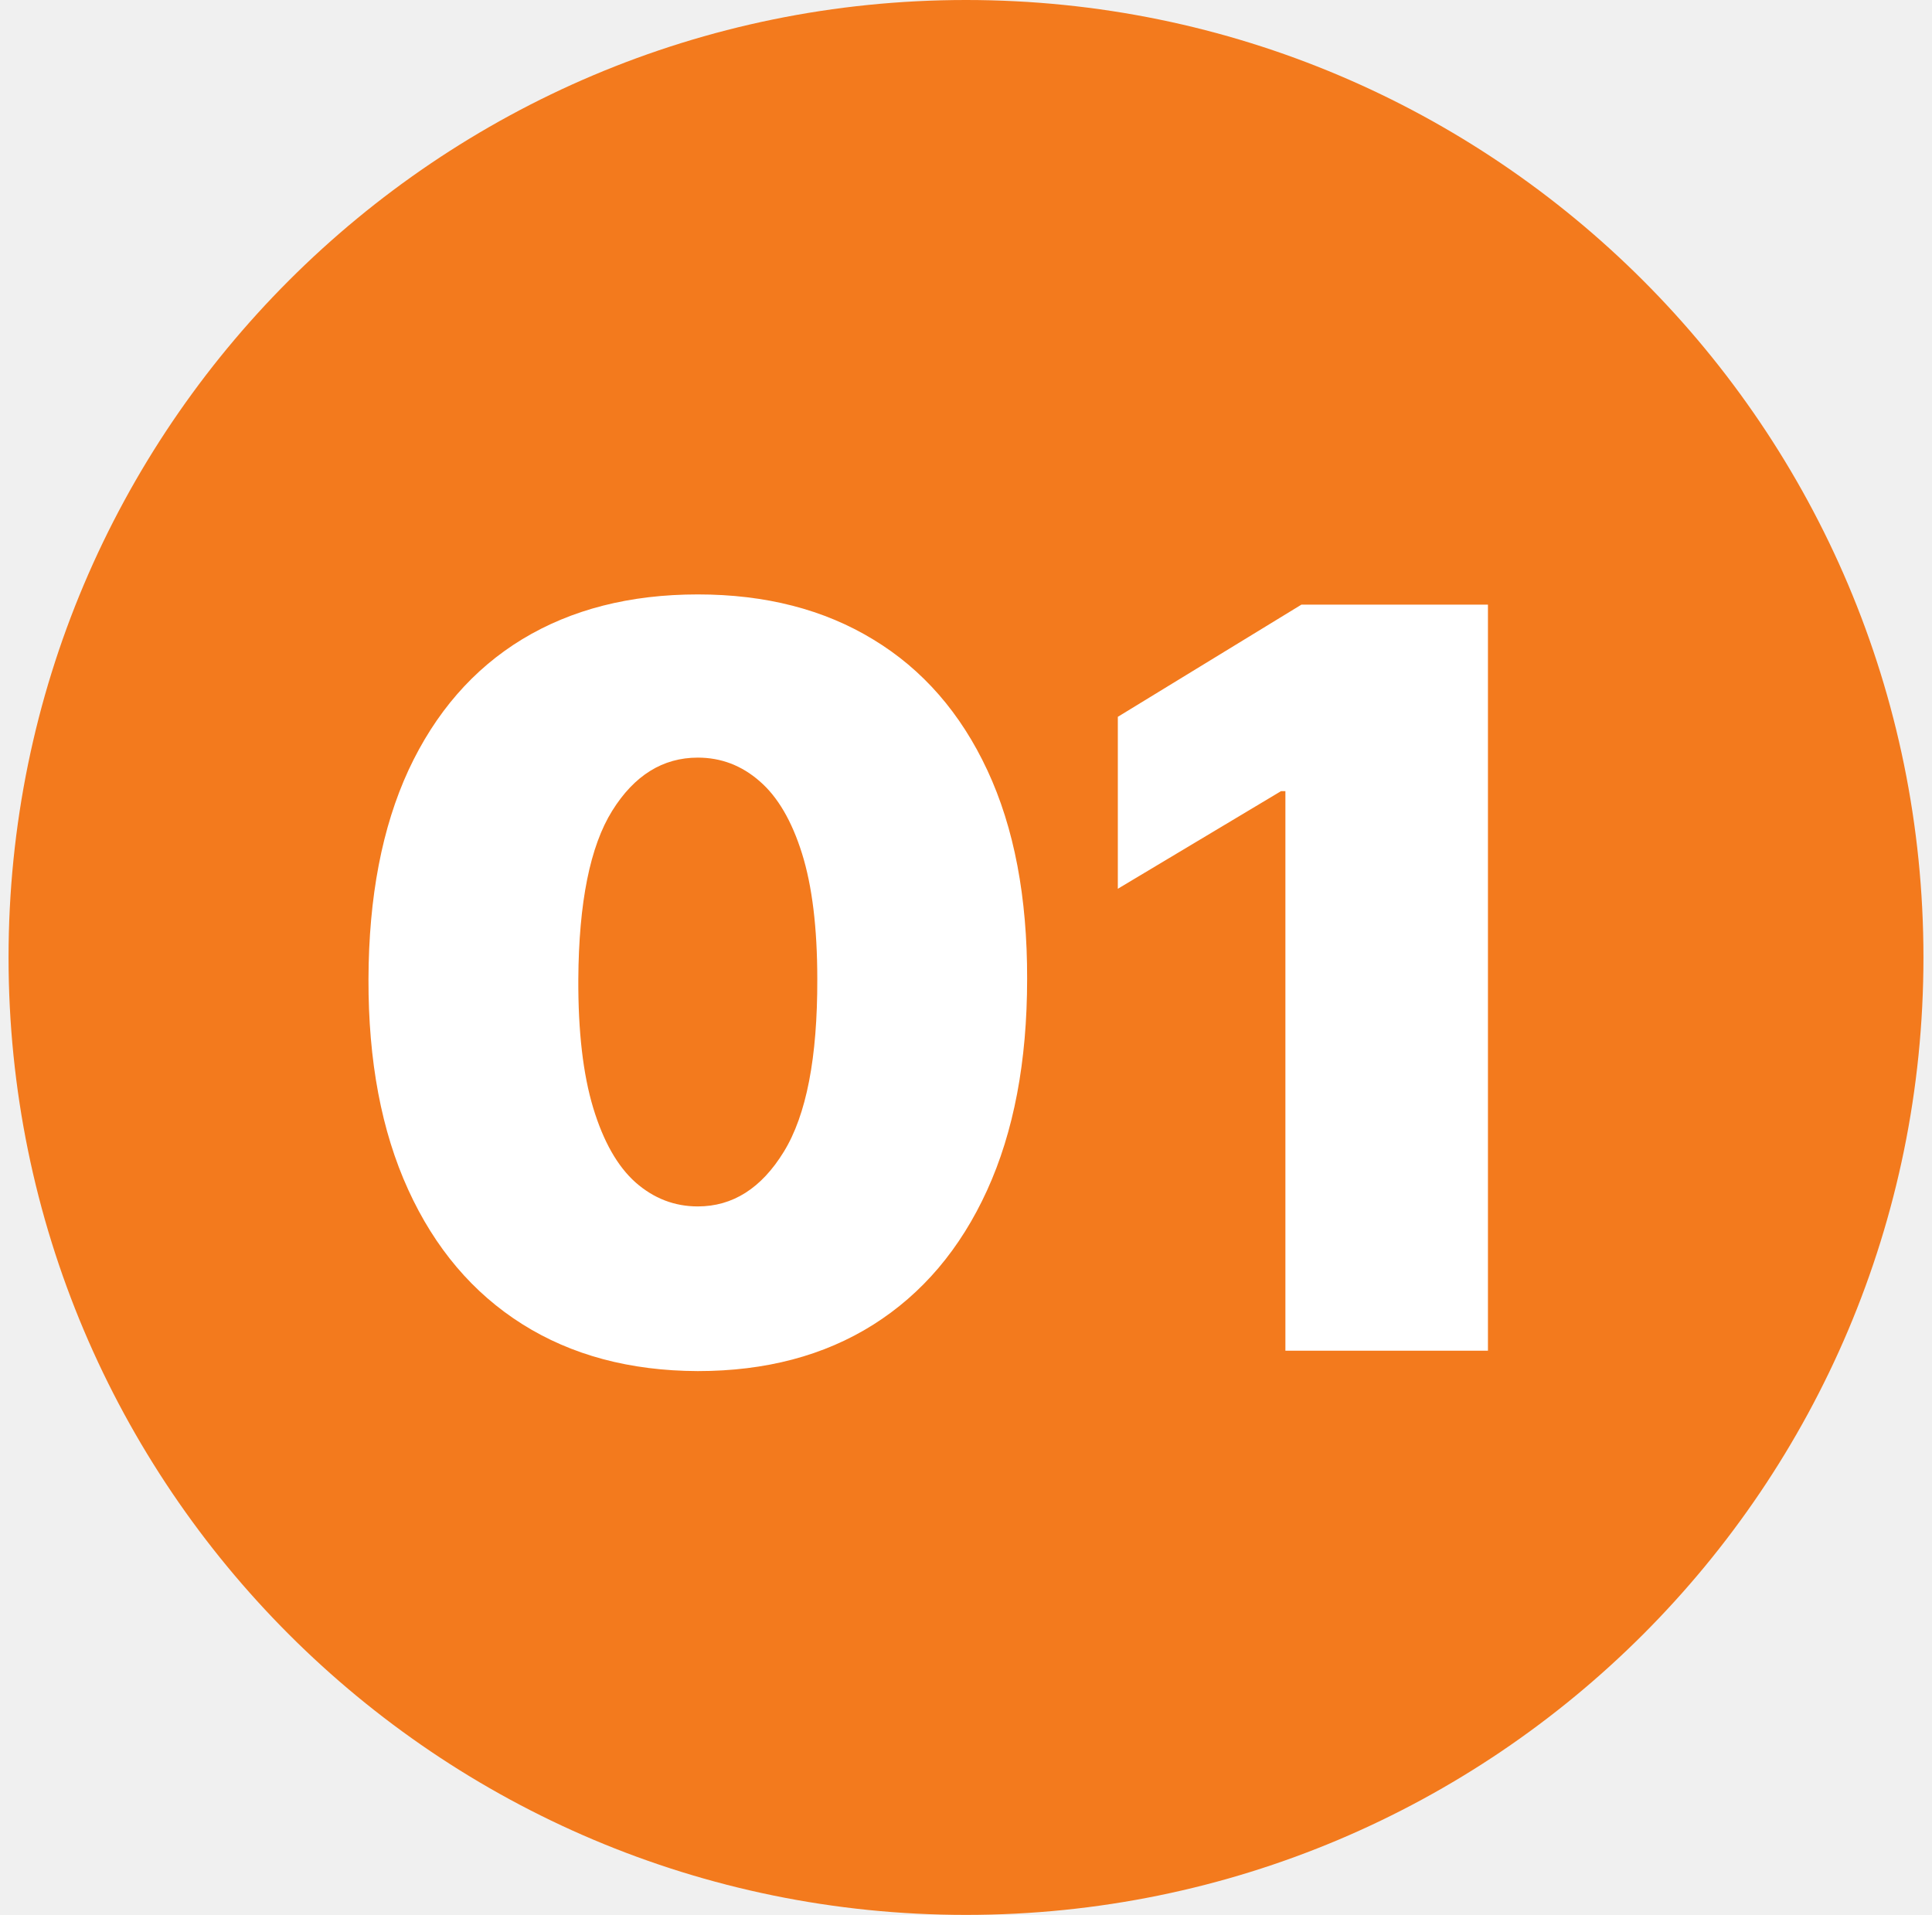
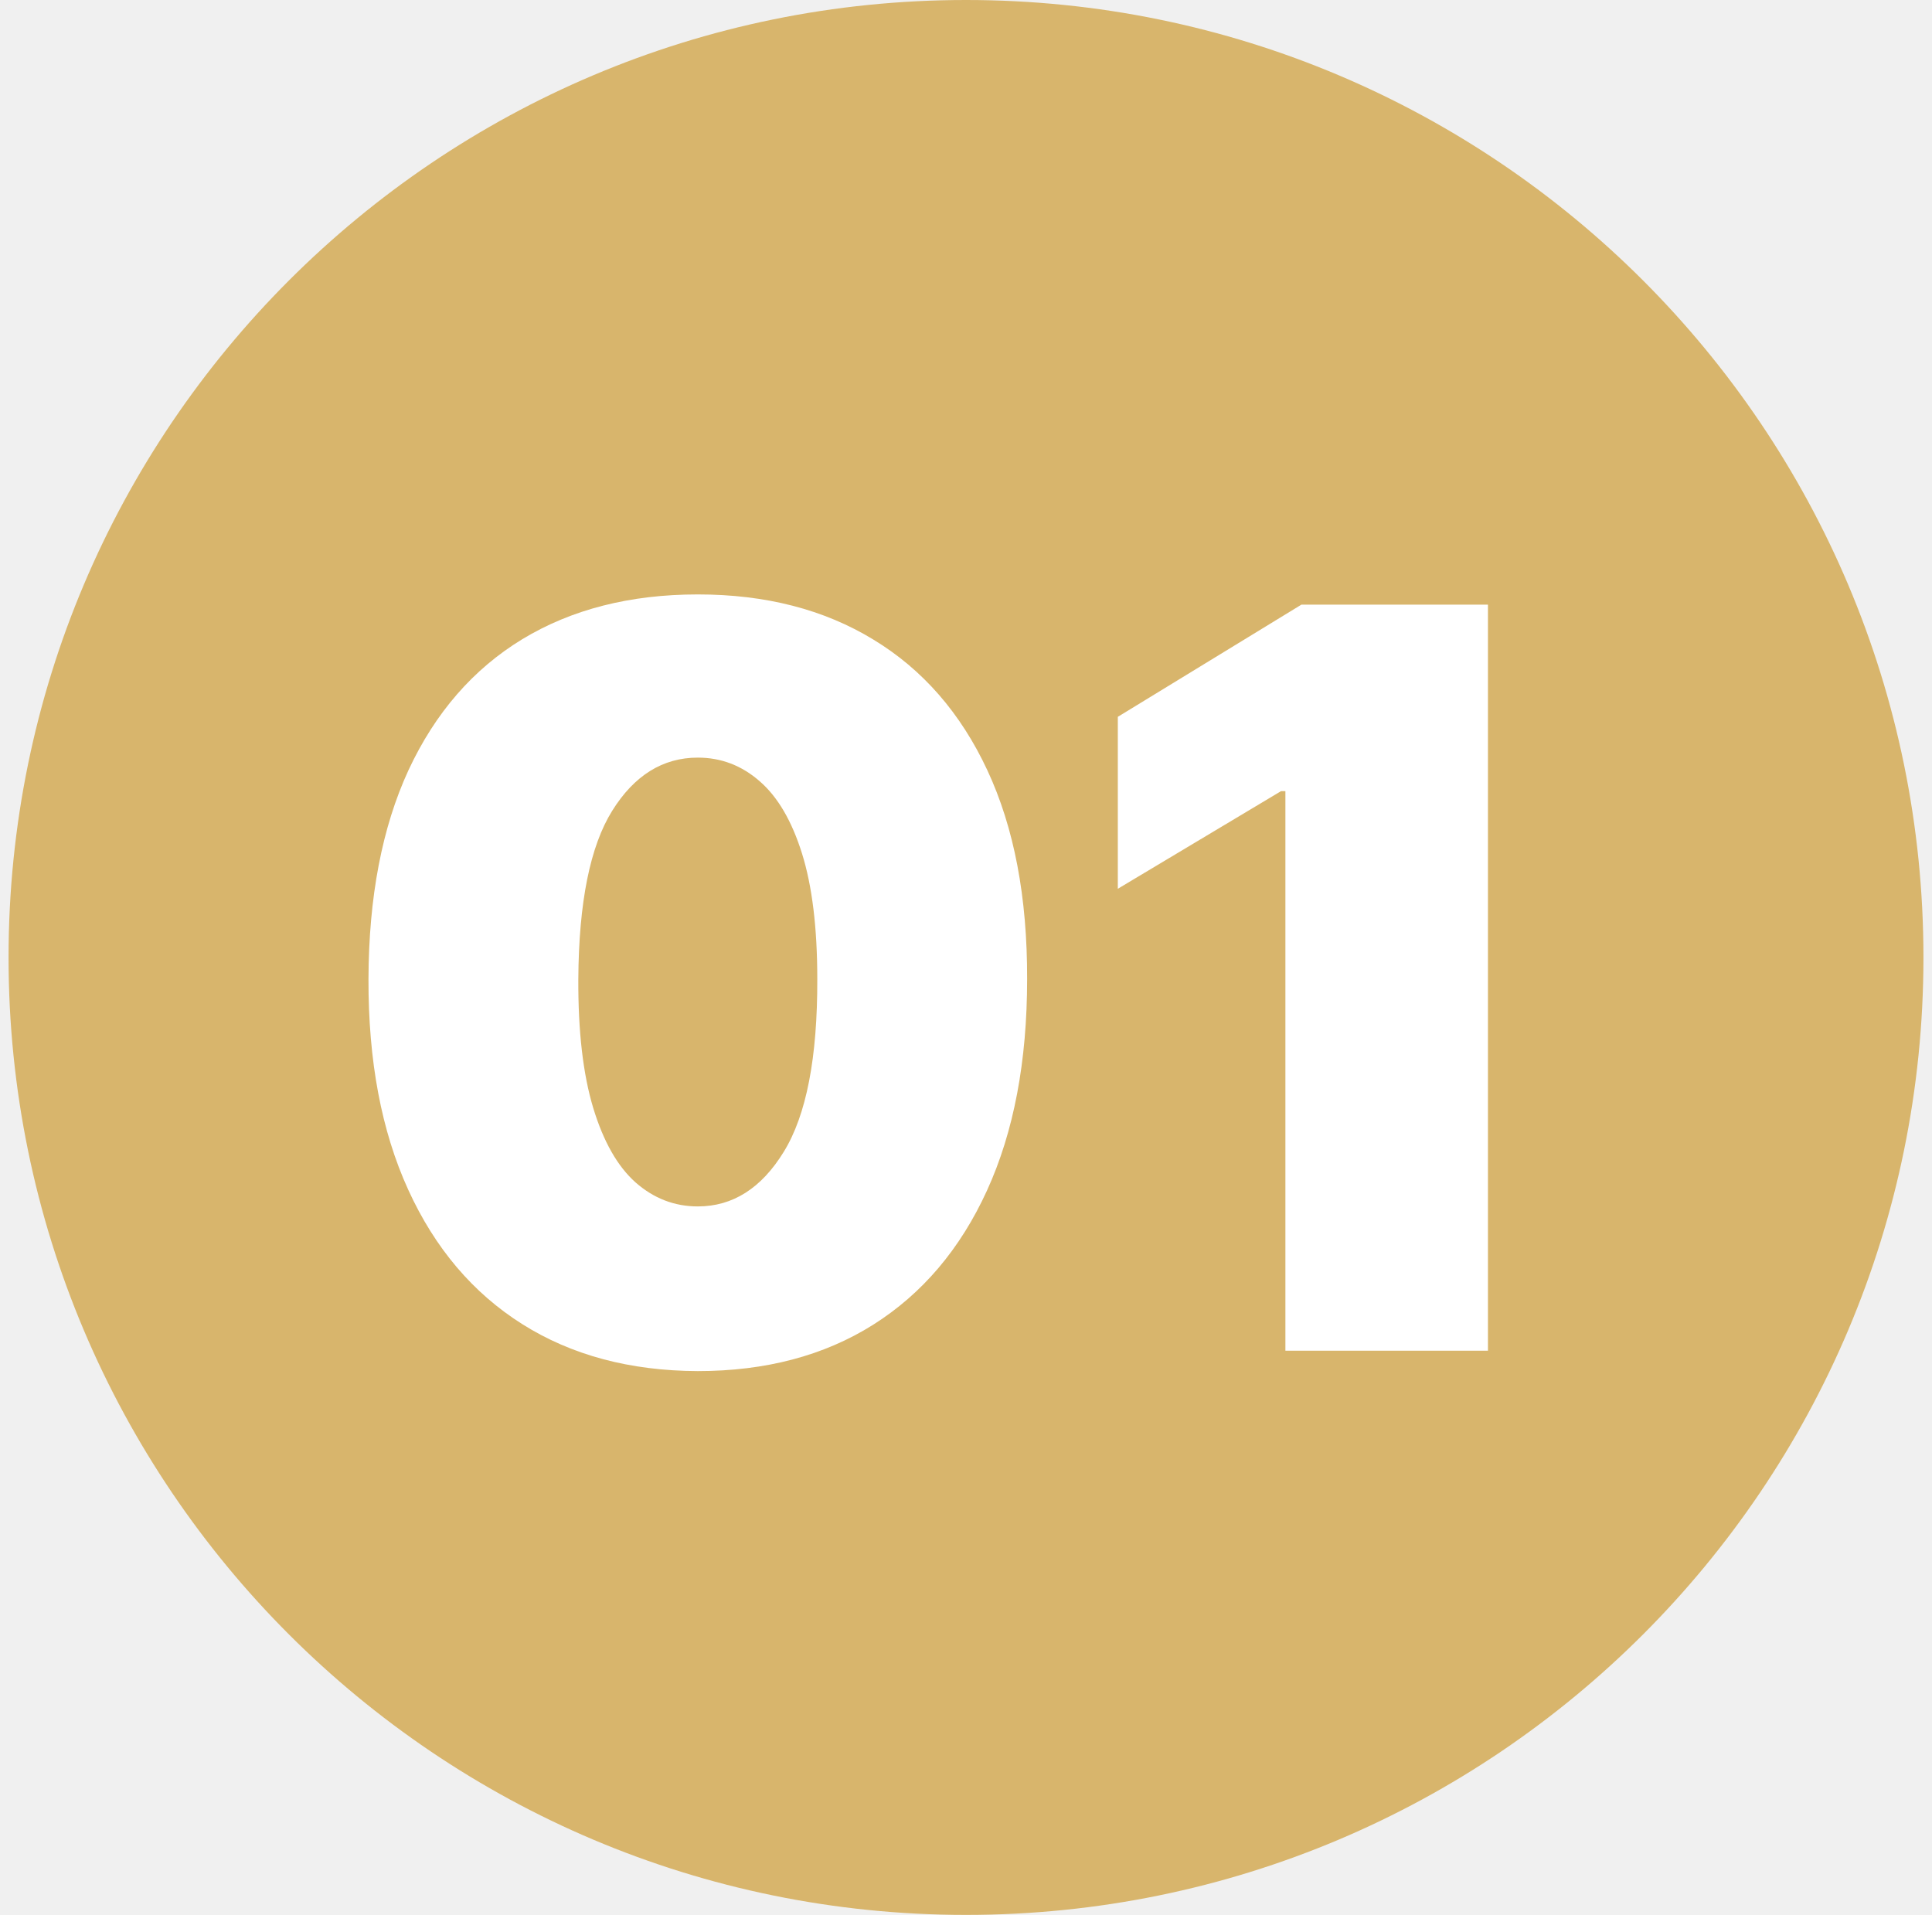
<svg xmlns="http://www.w3.org/2000/svg" width="113" height="112" viewBox="0 0 113 112" fill="none">
-   <circle cx="56.5" cy="56" r="56" fill="#F37A1D" />
+   <circle cx="56.5" cy="56" r="56" fill="#d8b56c" />
  <path d="M40.814 80.193C36.85 80.179 33.427 79.263 30.544 77.445C27.66 75.626 25.437 73.006 23.875 69.582C22.312 66.159 21.538 62.054 21.552 57.267C21.566 52.466 22.348 48.389 23.896 45.037C25.459 41.685 27.674 39.135 30.544 37.388C33.427 35.641 36.85 34.767 40.814 34.767C44.777 34.767 48.2 35.648 51.084 37.409C53.967 39.156 56.19 41.706 57.752 45.058C59.315 48.41 60.089 52.48 60.075 57.267C60.075 62.082 59.294 66.202 57.731 69.625C56.169 73.048 53.946 75.669 51.062 77.487C48.193 79.291 44.777 80.193 40.814 80.193ZM40.814 70.562C42.859 70.562 44.535 69.497 45.842 67.367C47.163 65.222 47.816 61.855 47.802 57.267C47.802 54.27 47.504 51.82 46.907 49.916C46.311 48.013 45.487 46.606 44.436 45.697C43.385 44.774 42.177 44.312 40.814 44.312C38.768 44.312 37.099 45.349 35.806 47.423C34.514 49.497 33.853 52.778 33.825 57.267C33.811 60.321 34.102 62.835 34.699 64.81C35.295 66.77 36.119 68.219 37.17 69.156C38.235 70.094 39.45 70.562 40.814 70.562ZM87.028 35.364V79H75.181V46.273H74.926L65.38 51.983V41.926L76.119 35.364H87.028Z" fill="white" />
</svg>
